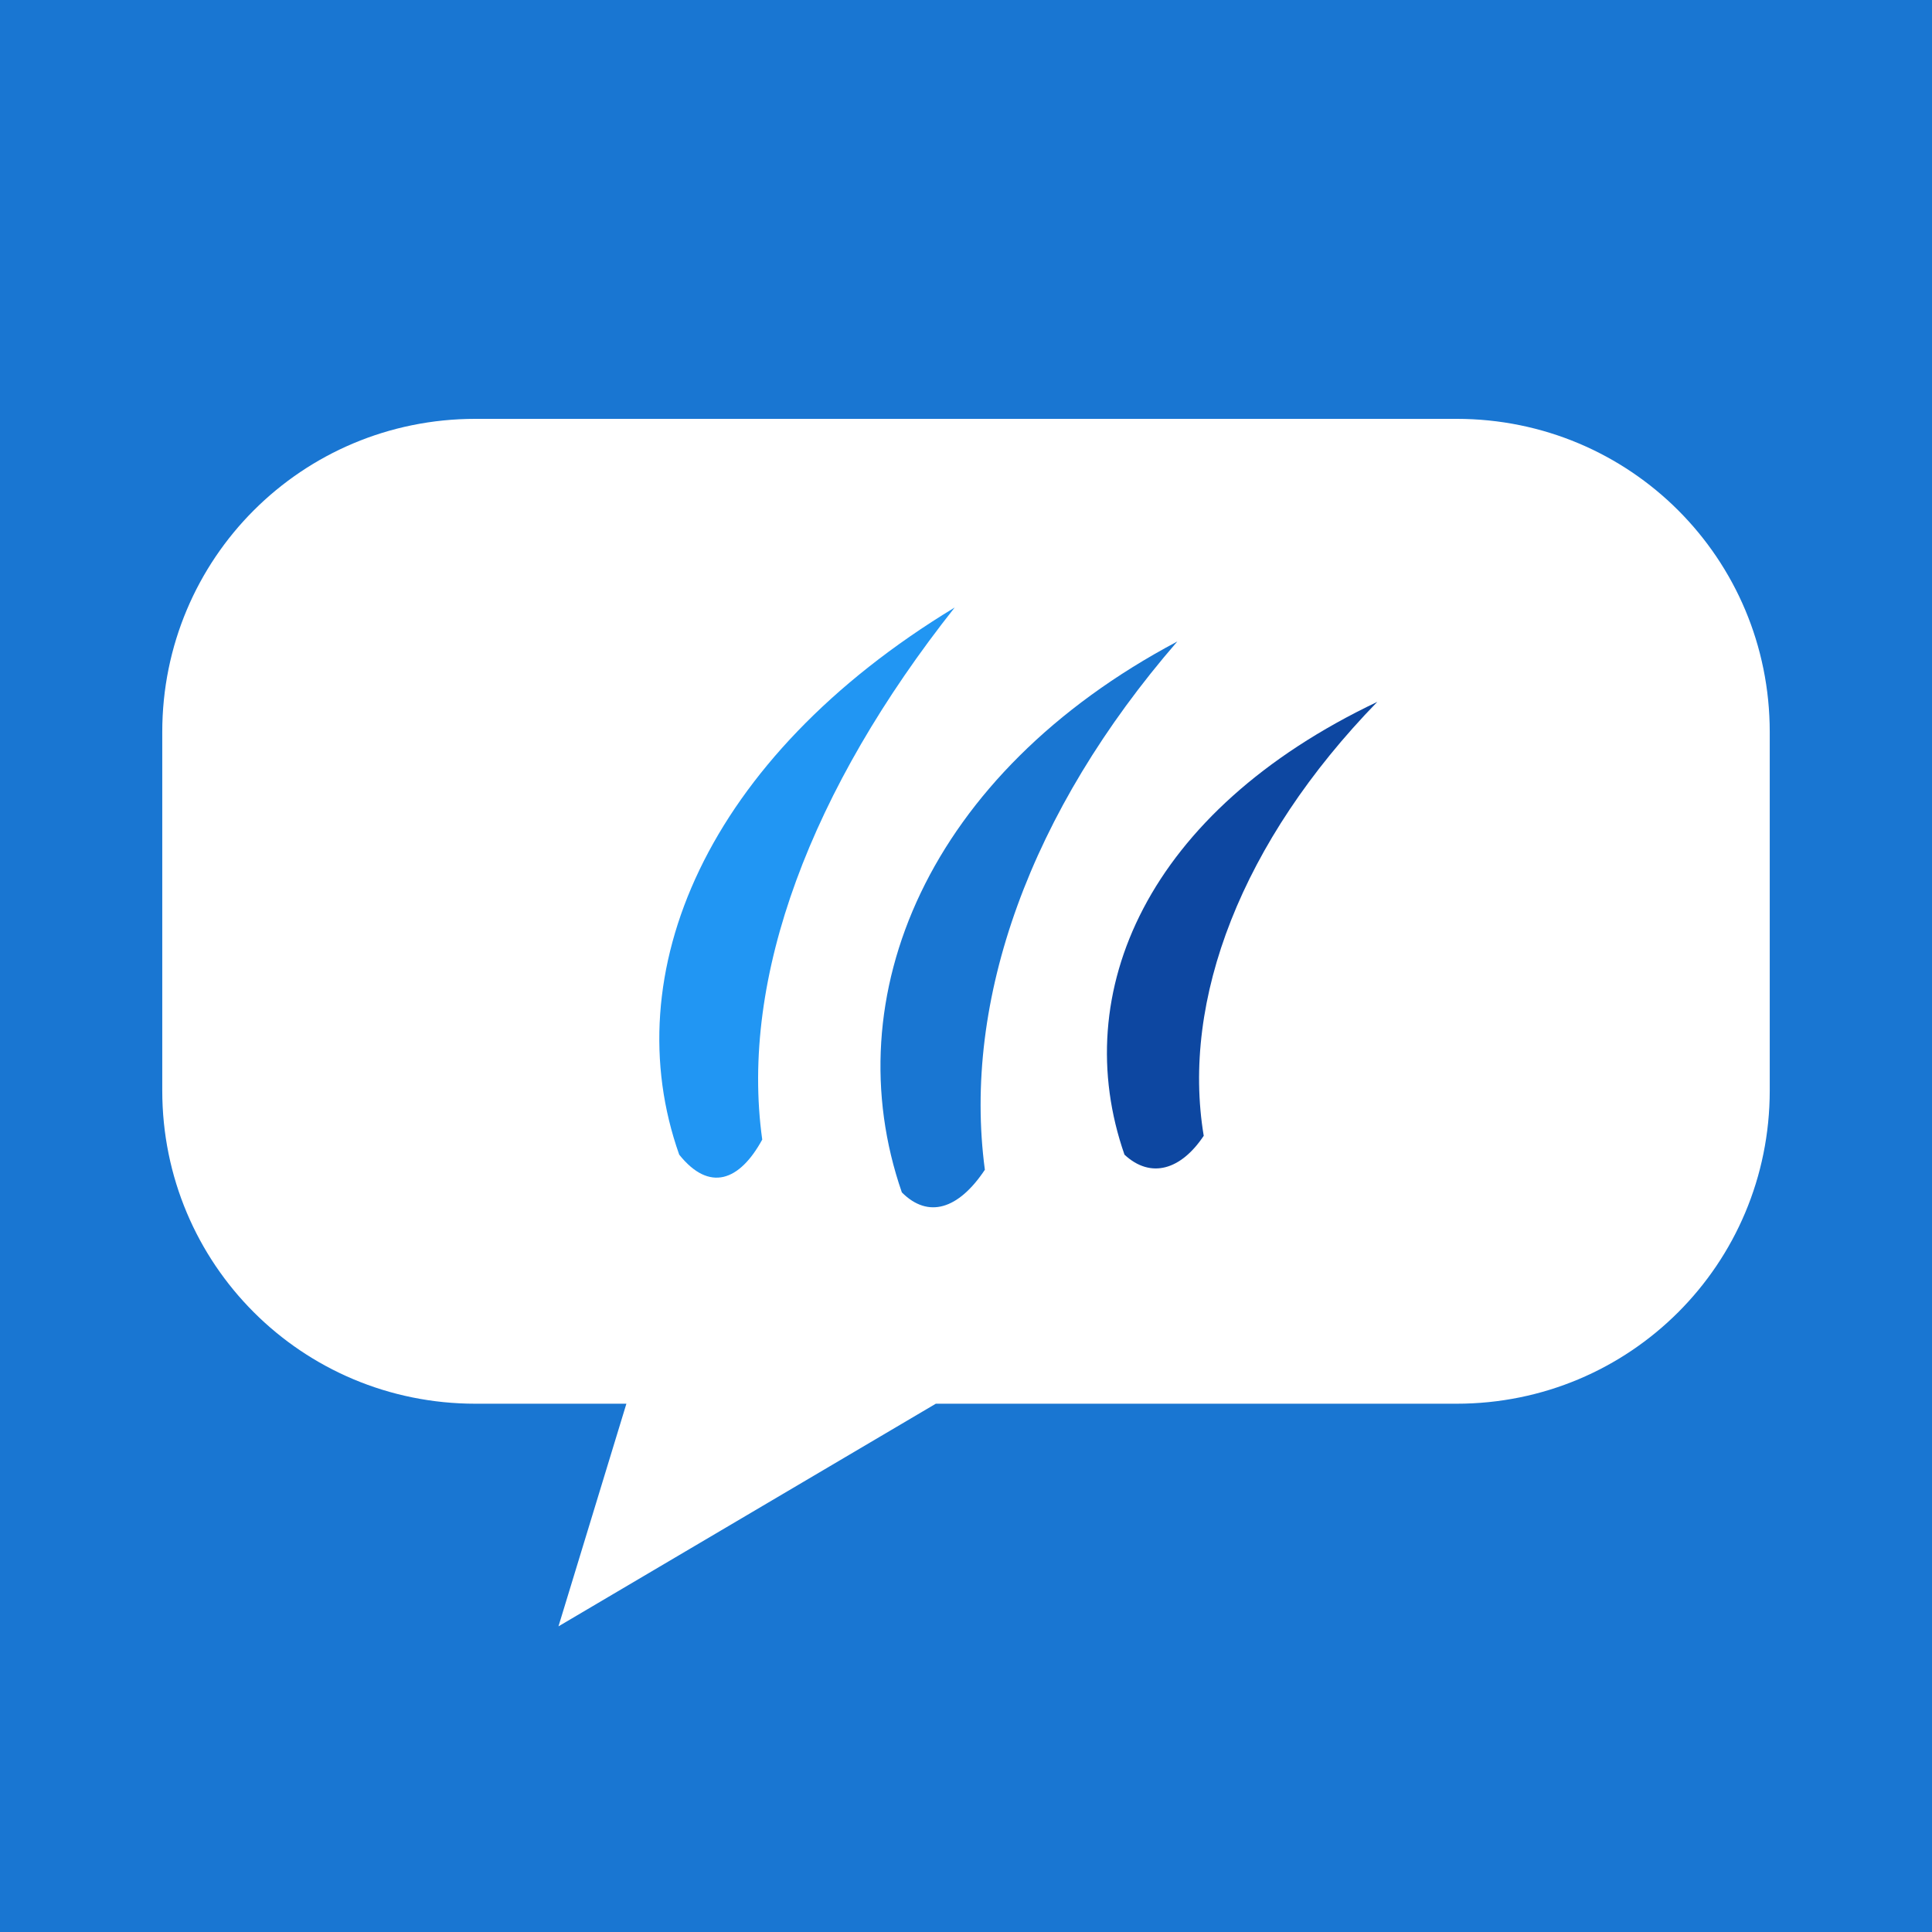
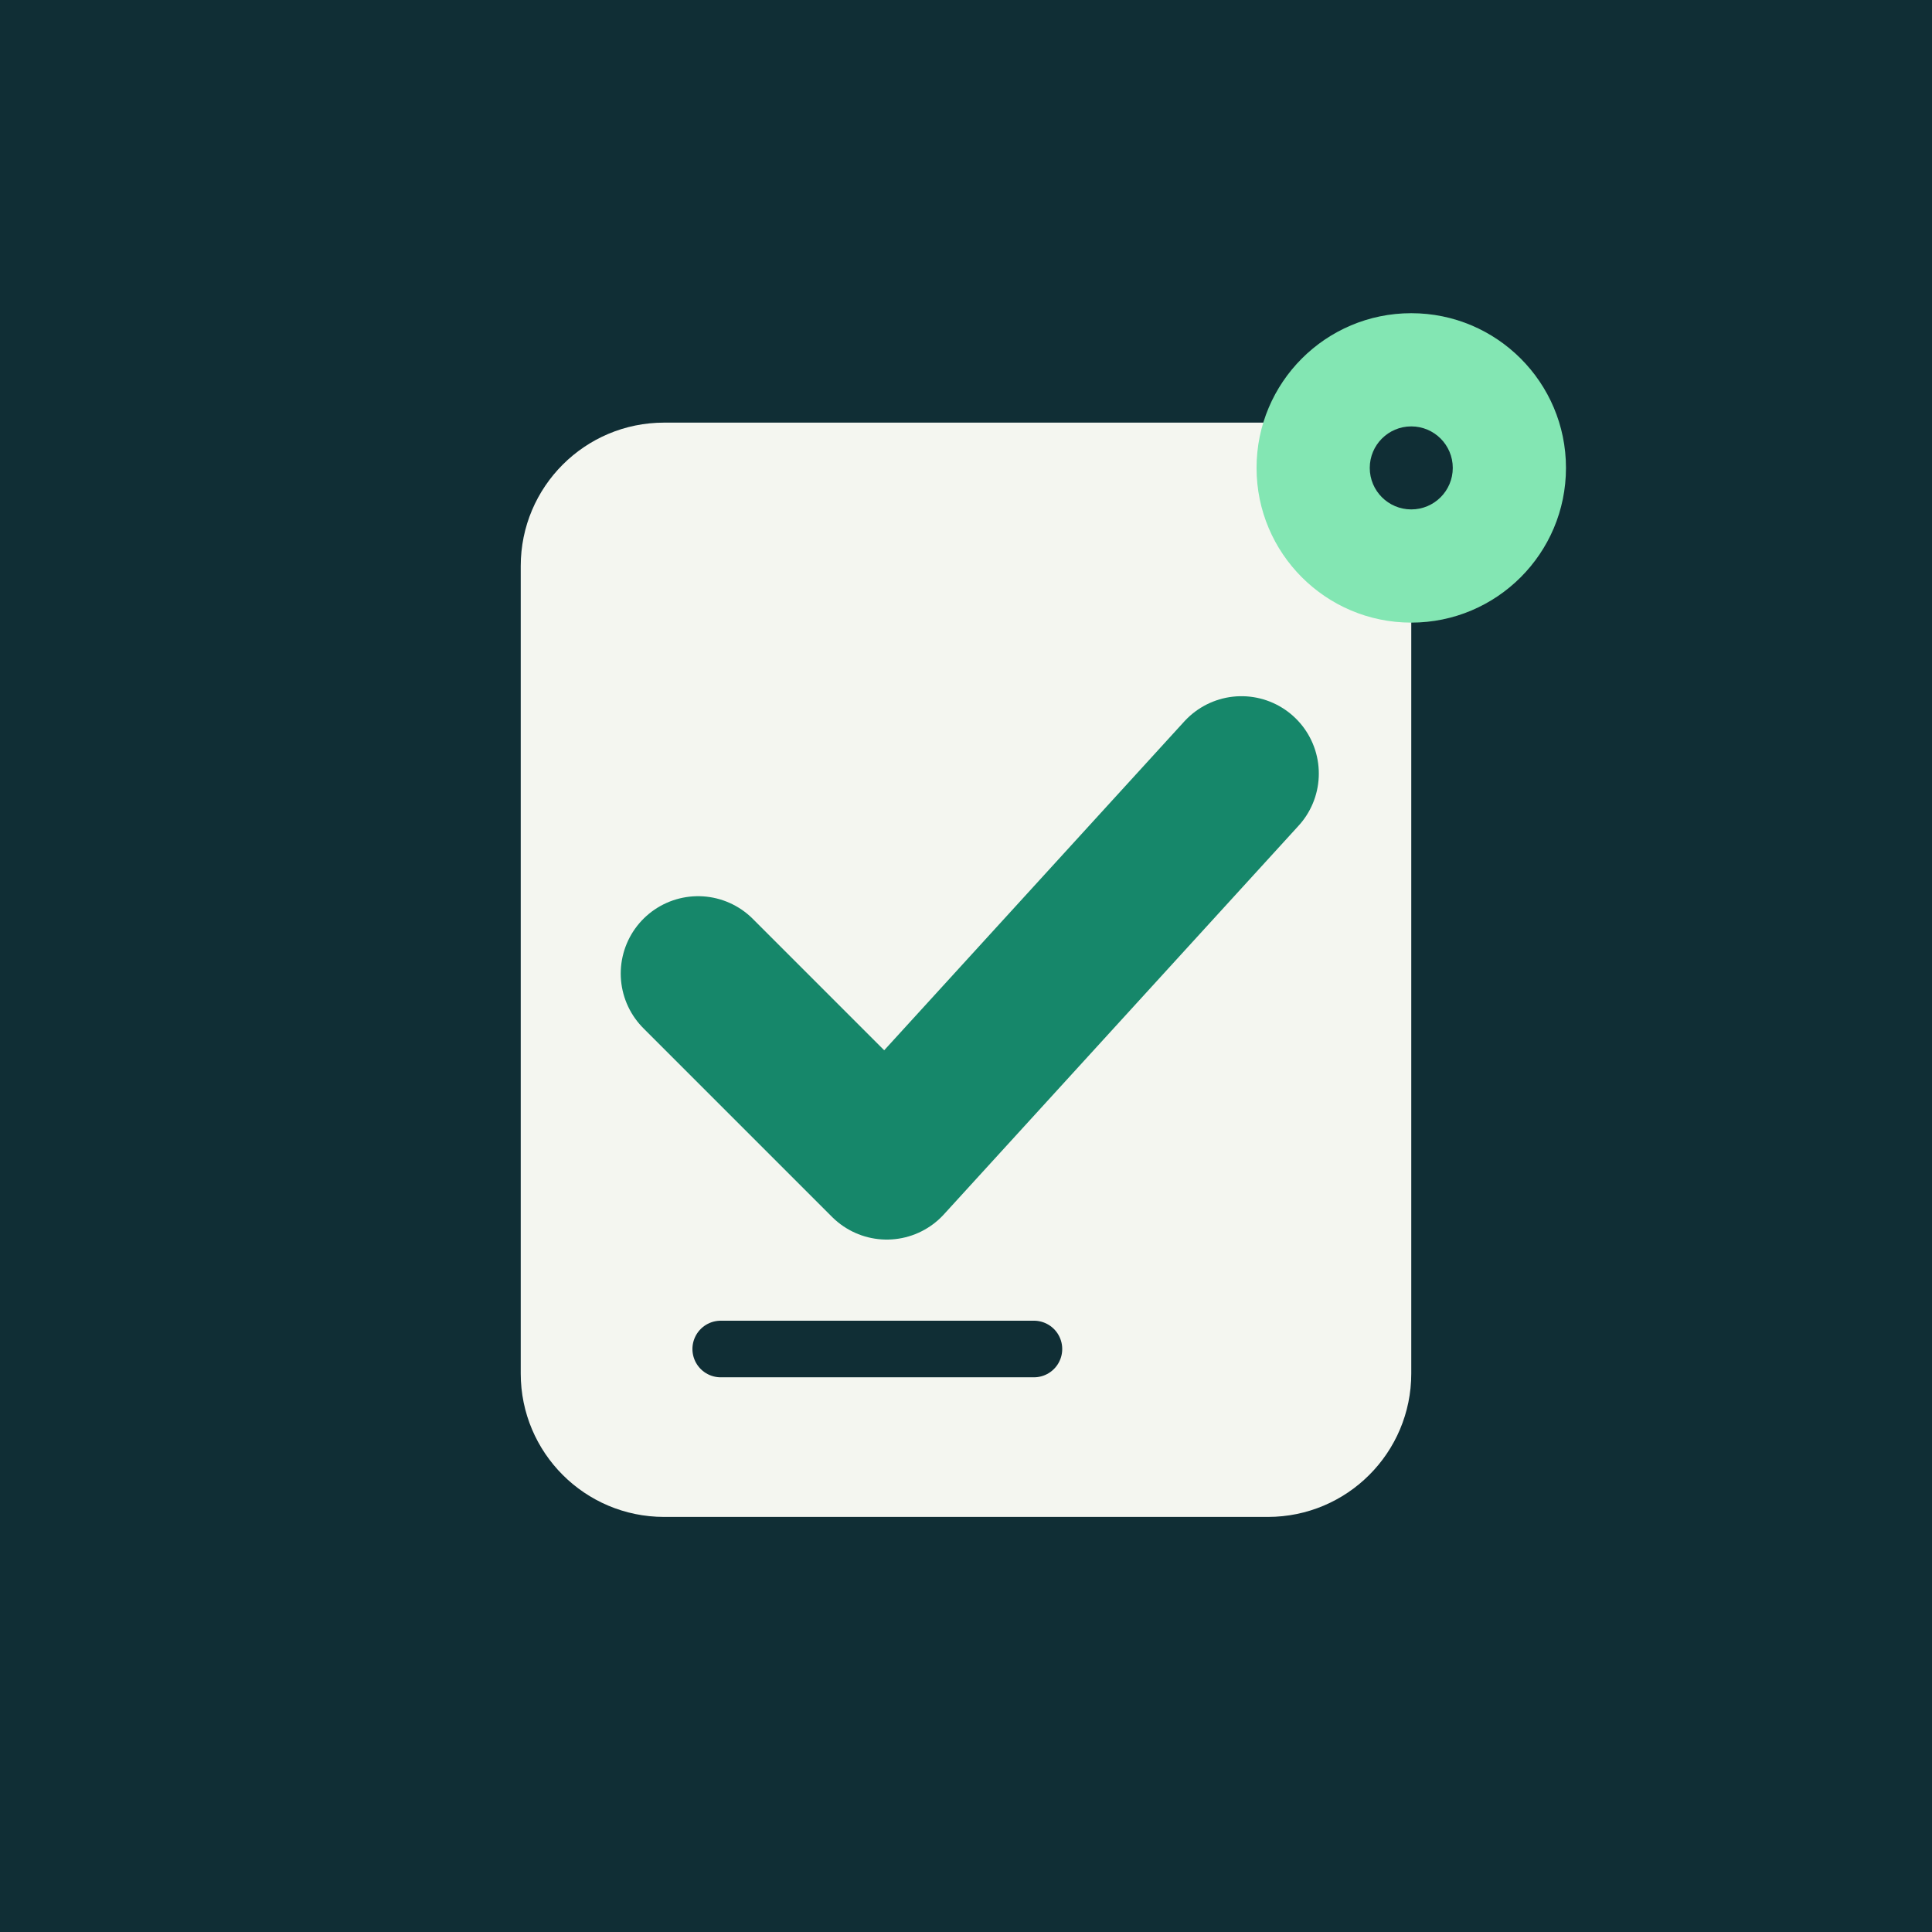
<svg xmlns="http://www.w3.org/2000/svg" viewBox="0 0 1024 1024">
-   <rect width="1024" height="1024" fill="#1976d2" />
-   <path fill="#fff" d="M252 222h520c92 0 166 74 166 166v190c0 92-74 166-166 166H496L296 862l36-118h-80c-92 0-166-74-166-166V388c0-92 74-166 166-166Z" />
-   <path fill="#2196f3" d="M360 612c-34-96 14-210 146-290-76 96-114 196-102 282-12 22-28 28-44 8Z" />
-   <path fill="#1976d2" d="M478 632c-36-104 14-222 146-292-78 90-114 190-102 280-14 21-30 26-44 12Z" />
-   <path fill="#0d47a1" d="M596 612c-30-86 12-182 134-240-72 74-104 158-92 230-12 18-28 23-42 10Z" />
+   <rect width="1024" height="1024" fill="#102E35" />
+   <rect x="276" y="224" width="472" height="580" rx="76" fill="#F4F6F0" />
+   <path d="M370 516L470 616L658 410" fill="none" stroke="#16876A" stroke-width="82" stroke-linecap="round" stroke-linejoin="round" />
+   <path d="M382 715H548" fill="none" stroke="#102E35" stroke-width="30" stroke-linecap="round" />
+   <circle cx="748" cy="248" r="82" fill="#83E6B3" />
+   <circle cx="748" cy="248" r="22" fill="#102E35" />
</svg>
